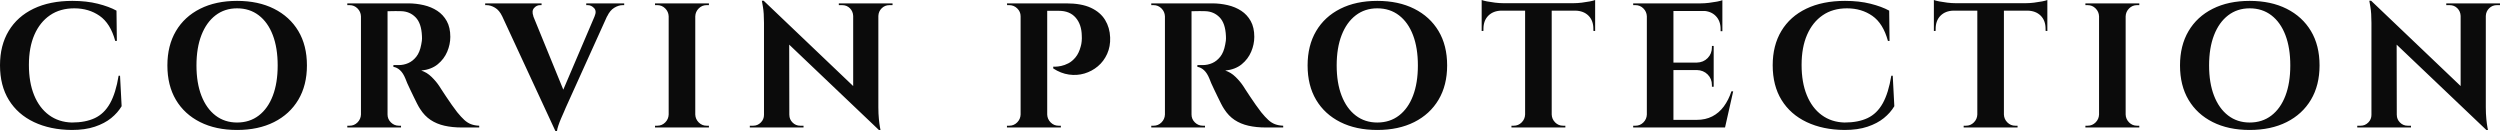
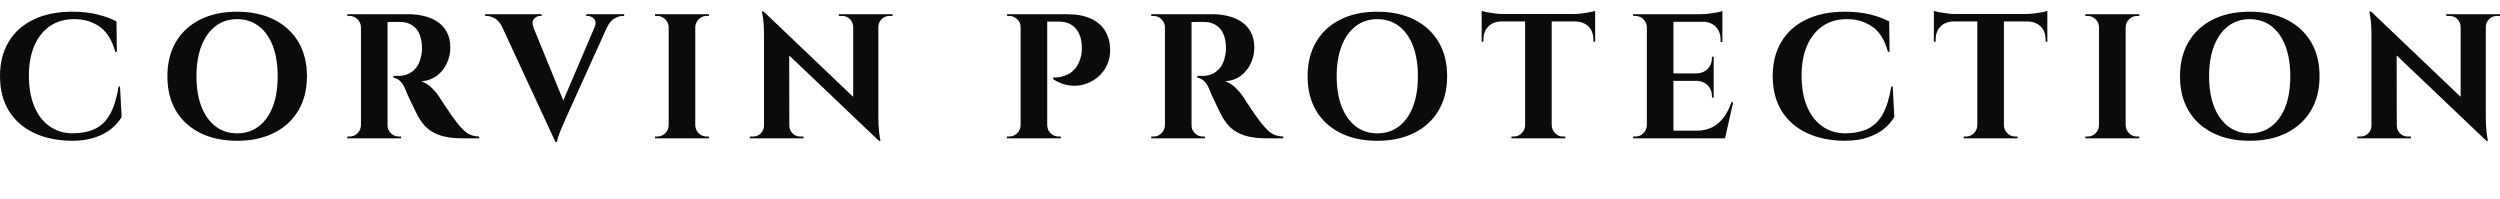
- <svg xmlns="http://www.w3.org/2000/svg" viewBox="0 0 1409.96 73.90" fill="#0b0b0b">
-   <g transform="translate(-4.50 71.90) scale(0.1 -0.1)">
+ <svg xmlns="http://www.w3.org/2000/svg" viewBox="0 0 1409.96 112" fill="#0b0b0b">
+   <g transform="translate(-4.50 78) scale(0.1 -0.1)">
    <path d="M722 292L731 120Q709 83 672 53Q635 23 580 4.5Q525 -14 450 -14Q328 -13 236.5 30.5Q145 74 95 155Q45 236 45 351Q45 463 94 544.5Q143 626 234.5 670Q326 714 453 714Q533 714 596.5 698Q660 682 702 659L704 488L695 488Q668 587 607 629.5Q546 672 464 672Q384 672 327 633Q270 594 239 523Q208 452 208 353Q208 254 237.5 182Q267 110 321.5 70Q376 30 450 28Q527 28 580 53Q633 78 665.5 136Q698 194 714 292Z M1382.04 714Q1502.04 714 1590.54 669.5Q1679.04 625 1727.54 544Q1776.04 463 1776.04 350Q1776.04 238 1727.54 156.5Q1679.04 75 1590.54 30.5Q1502.04 -14 1382.04 -14Q1262.04 -14 1173.54 30.5Q1085.04 75 1037.04 156Q989.04 237 989.04 350Q989.04 462 1037.04 543.5Q1085.04 625 1173.54 669.5Q1262.04 714 1382.04 714ZM1382.04 28Q1453.04 28 1504.54 67.5Q1556.04 107 1583.54 179Q1611.04 251 1611.04 350Q1611.04 449 1583.54 521Q1556.04 593 1504.54 632.5Q1453.04 672 1382.04 672Q1312.04 672 1260.54 632.5Q1209.04 593 1181.04 521Q1153.04 449 1153.04 350Q1153.04 251 1181.04 179Q1209.04 107 1260.54 67.5Q1312.04 28 1382.04 28Z M2217.71 700L2346.71 700Q2391.71 700 2434.71 690Q2477.71 680 2511.21 658Q2544.71 636 2564.71 600Q2584.71 564 2584.71 511Q2584.71 469 2567.21 427.5Q2549.71 386 2513.71 356.5Q2477.71 327 2420.71 321Q2452.71 311 2479.21 285Q2505.71 259 2522.71 233Q2523.71 231 2534.21 215Q2544.71 199 2560.21 175.5Q2575.71 152 2592.71 128Q2609.71 104 2623.71 86Q2645.71 59 2663.71 42.5Q2681.71 26 2701.71 18.5Q2721.71 11 2747.71 10L2747.71 0L2649.71 0Q2595.71 0 2551.71 10Q2507.71 20 2473.71 42.5Q2439.71 65 2414.71 104Q2406.71 116 2397.21 134.5Q2387.71 153 2377.71 174Q2367.71 195 2358.21 214.5Q2348.71 234 2341.71 250Q2334.71 266 2331.71 275Q2318.71 307 2301.21 323Q2283.71 339 2263.71 342L2263.71 352Q2266.71 352 2275.71 352Q2284.71 352 2294.71 352Q2321.71 352 2347.21 363Q2372.71 374 2392.71 399Q2412.71 424 2420.71 468Q2422.71 477 2424.21 489Q2425.71 501 2424.71 516Q2421.71 588 2388.71 621.5Q2355.71 655 2306.71 656Q2292.71 657 2276.21 656.5Q2259.71 656 2246.21 656Q2232.71 656 2227.71 656Q2227.71 657 2225.21 667.5Q2222.71 678 2220.21 689Q2217.71 700 2217.71 700ZM2230.71 700L2230.71 0L2080.71 0L2080.71 700ZM2083.71 73L2083.71 0L2003.71 0L2003.71 10Q2004.71 10 2010.21 10Q2015.71 10 2016.71 10Q2042.71 10 2061.21 28.5Q2079.71 47 2080.71 73ZM2083.71 627L2080.71 627Q2079.71 653 2061.21 671.5Q2042.71 690 2016.71 690Q2015.71 690 2010.21 690Q2004.71 690 2003.71 690L2003.71 700L2083.71 700ZM2227.71 73L2230.71 73Q2230.71 47 2249.71 28.5Q2268.71 10 2294.71 10Q2296.71 10 2301.71 10Q2306.71 10 2306.71 10L2306.71 0L2227.71 0Z M3177.36 -20L2846.36 694L3025.36 694L3238.36 173ZM3177.36 -20L3174.36 102L3428.36 697L3500.36 697L3235.36 111Q3233.36 105 3225.86 88.5Q3218.36 72 3209.36 51Q3200.36 30 3193.86 10.5Q3187.36 -9 3186.36 -20ZM3398.36 627Q3411.36 657 3395.36 673.5Q3379.36 690 3360.36 690L3351.36 690L3351.36 700L3565.36 700L3565.36 690Q3565.36 690 3560.86 690Q3556.36 690 3556.36 690Q3534.36 690 3509.86 675.5Q3485.36 661 3469.36 627ZM3053.36 627L2877.36 627Q2861.36 661 2836.86 675.5Q2812.36 690 2789.36 690Q2789.36 690 2785.36 690Q2781.36 690 2781.36 690L2781.36 700L3099.36 700L3099.36 690L3090.36 690Q3071.36 690 3056.86 673.5Q3042.36 657 3053.36 627Z M3966.21 700L3966.21 0L3816.21 0L3816.21 700ZM3819.21 73L3819.21 0L3739.21 0L3739.21 10Q3739.21 10 3745.71 10Q3752.21 10 3752.21 10Q3778.21 10 3796.71 28.5Q3815.21 47 3816.21 73ZM3819.21 627L3816.21 627Q3815.21 653 3796.71 671.5Q3778.21 690 3752.21 690Q3752.21 690 3745.71 690Q3739.21 690 3739.21 690L3739.21 700L3819.21 700ZM3963.21 73L3966.21 73Q3967.21 47 3985.71 28.5Q4004.21 10 4030.21 10Q4030.21 10 4036.21 10Q4042.21 10 4043.21 10L4043.21 0L3963.21 0ZM3963.21 627L3963.21 700L4043.21 700L4043.21 690Q4042.21 690 4036.21 690Q4030.21 690 4030.21 690Q4004.21 690 3985.71 671.5Q3967.21 653 3966.21 627Z M4351.79 715L4989.79 107L5001.79 -14L4363.79 593ZM4356.79 71L4356.79 0L4273.79 0L4273.79 10Q4273.79 10 4282.79 10Q4291.79 10 4292.79 10Q4317.79 10 4335.79 28Q4353.79 46 4353.79 71ZM4496.79 71Q4496.79 46 4514.79 28Q4532.79 10 4557.79 10Q4558.79 10 4567.79 10Q4576.79 10 4576.79 10L4576.79 0L4493.79 0L4493.79 71ZM4351.79 715L4495.79 562L4496.79 0L4353.79 0L4353.79 590Q4353.79 646 4347.79 680.5Q4341.79 715 4341.79 715ZM4998.79 700L4998.79 114Q4998.79 77 5001.79 47.5Q5004.79 18 5007.79 2Q5010.79 -14 5010.79 -14L5001.79 -14L4856.79 148L4856.79 700ZM5078.79 700L5078.79 690Q5078.79 690 5069.79 690Q5060.79 690 5060.79 690Q5035.79 690 5017.79 672.5Q4999.79 655 4998.79 629L4995.79 629L4995.79 700ZM4775.79 700L4858.79 700L4858.79 629L4856.79 629Q4855.79 655 4838.29 672.5Q4820.79 690 4794.79 690Q4794.79 690 4785.79 690Q4776.79 690 4775.79 690Z  M5938.07 700L6058.07 700Q6144.07 700 6197.57 675Q6251.07 650 6277.57 606.5Q6304.07 563 6306.07 508Q6308.07 457 6289.07 415Q6270.07 373 6236.57 345Q6203.07 317 6161.07 304.5Q6119.07 292 6073.57 298.5Q6028.07 305 5985.07 333L5985.07 343Q5985.07 343 5997.57 343Q6010.07 343 6029.57 347Q6049.07 351 6070.57 362Q6092.07 373 6111.07 396Q6130.07 419 6140.07 457Q6144.07 470 6145.57 486.5Q6147.07 503 6146.07 517Q6145.07 581 6111.57 619.5Q6078.07 658 6017.07 658L5948.07 658Q5948.07 658 5945.57 668.5Q5943.07 679 5940.57 689.5Q5938.07 700 5938.07 700ZM5951.07 700L5951.07 0L5801.07 0L5801.07 700ZM5804.07 73L5804.07 0L5724.07 0L5724.07 10Q5725.07 10 5730.57 10Q5736.07 10 5737.07 10Q5763.07 10 5781.57 28.5Q5800.07 47 5801.07 73ZM5804.07 627L5801.07 627Q5801.07 653 5782.07 671.5Q5763.07 690 5737.07 690Q5736.07 690 5731.07 690Q5726.07 690 5725.07 690L5724.07 700L5804.07 700ZM5948.07 73L5951.07 73Q5952.07 47 5970.57 28.5Q5989.07 10 6015.07 10Q6016.07 10 6021.57 10Q6027.07 10 6028.07 10L6028.07 0L5948.07 0Z M6752.03 700L6881.03 700Q6926.03 700 6969.03 690Q7012.03 680 7045.53 658Q7079.03 636 7099.03 600Q7119.03 564 7119.03 511Q7119.03 469 7101.53 427.5Q7084.03 386 7048.03 356.5Q7012.03 327 6955.03 321Q6987.03 311 7013.53 285Q7040.03 259 7057.03 233Q7058.03 231 7068.53 215Q7079.03 199 7094.53 175.5Q7110.03 152 7127.03 128Q7144.03 104 7158.03 86Q7180.03 59 7198.03 42.5Q7216.03 26 7236.03 18.5Q7256.03 11 7282.03 10L7282.03 0L7184.03 0Q7130.03 0 7086.03 10Q7042.03 20 7008.03 42.5Q6974.03 65 6949.03 104Q6941.03 116 6931.53 134.5Q6922.03 153 6912.03 174Q6902.03 195 6892.53 214.5Q6883.03 234 6876.03 250Q6869.03 266 6866.03 275Q6853.03 307 6835.53 323Q6818.03 339 6798.03 342L6798.03 352Q6801.03 352 6810.03 352Q6819.03 352 6829.03 352Q6856.03 352 6881.53 363Q6907.03 374 6927.03 399Q6947.03 424 6955.03 468Q6957.03 477 6958.53 489Q6960.03 501 6959.03 516Q6956.03 588 6923.03 621.5Q6890.03 655 6841.03 656Q6827.03 657 6810.53 656.5Q6794.03 656 6780.53 656Q6767.03 656 6762.03 656Q6762.03 657 6759.53 667.5Q6757.03 678 6754.53 689Q6752.03 700 6752.03 700ZM6765.03 700L6765.03 0L6615.03 0L6615.03 700ZM6618.03 73L6618.03 0L6538.03 0L6538.03 10Q6539.03 10 6544.53 10Q6550.03 10 6551.03 10Q6577.03 10 6595.53 28.5Q6614.03 47 6615.03 73ZM6618.03 627L6615.03 627Q6614.03 653 6595.53 671.5Q6577.03 690 6551.03 690Q6550.03 690 6544.53 690Q6539.03 690 6538.03 690L6538.03 700L6618.03 700ZM6762.03 73L6765.03 73Q6765.03 47 6784.03 28.5Q6803.03 10 6829.03 10Q6831.03 10 6836.03 10Q6841.03 10 6841.03 10L6841.03 0L6762.03 0Z M7812.64 714Q7932.64 714 8021.14 669.5Q8109.64 625 8158.14 544Q8206.64 463 8206.64 350Q8206.64 238 8158.14 156.5Q8109.64 75 8021.14 30.5Q7932.64 -14 7812.64 -14Q7692.64 -14 7604.14 30.5Q7515.64 75 7467.64 156Q7419.64 237 7419.64 350Q7419.64 462 7467.64 543.5Q7515.64 625 7604.14 669.5Q7692.64 714 7812.64 714ZM7812.64 28Q7883.64 28 7935.14 67.5Q7986.64 107 8014.14 179Q8041.64 251 8041.64 350Q8041.64 449 8014.14 521Q7986.64 593 7935.14 632.5Q7883.64 672 7812.64 672Q7742.64 672 7691.14 632.5Q7639.64 593 7611.64 521Q7583.64 449 7583.64 350Q7583.64 251 7611.64 179Q7639.64 107 7691.14 67.5Q7742.64 28 7812.64 28Z M8796.36 697L8796.36 0L8646.36 0L8646.36 697ZM9041.36 701L9041.36 659L8401.36 659L8401.36 701ZM9041.36 662L9041.36 544L9031.36 545L9031.36 556Q9031.36 603 9003.86 630.5Q8976.36 658 8929.36 659L8929.36 662ZM9041.36 719L9041.36 690L8919.36 701Q8941.36 701 8965.86 704Q8990.36 707 9011.36 711Q9032.36 715 9041.36 719ZM8649.36 73L8649.36 0L8569.36 0L8569.36 10Q8569.36 10 8575.86 10Q8582.36 10 8582.36 10Q8608.36 10 8626.86 28.5Q8645.36 47 8646.36 73ZM8793.36 73L8796.36 73Q8797.36 47 8815.86 28.5Q8834.36 10 8860.36 10Q8860.36 10 8866.86 10Q8873.36 10 8873.36 10L8873.36 0L8793.36 0ZM8512.36 662L8512.36 659Q8466.36 658 8438.86 630.5Q8411.36 603 8411.36 556L8411.36 545L8401.36 544L8401.36 662ZM8401.36 719Q8411.36 715 8431.86 711Q8452.36 707 8477.36 704Q8502.36 701 8523.36 701L8401.36 690Z M9482.93 700L9482.93 0L9332.93 0L9332.93 700ZM9746.93 43L9770.93 0L9479.93 0L9479.93 43ZM9709.93 366L9709.93 324L9479.93 324L9479.93 366ZM9758.93 700L9758.93 657L9479.93 657L9479.93 700ZM9819.93 204L9773.93 0L9577.93 0L9613.93 43Q9663.93 43 9701.93 62.5Q9739.93 82 9766.93 118.5Q9793.93 155 9809.93 204ZM9709.93 326L9709.93 230L9699.93 230L9699.93 239Q9699.93 275 9675.93 299Q9651.93 323 9614.93 324L9614.93 326ZM9709.93 460L9709.93 364L9614.93 364L9614.93 366Q9651.93 367 9675.93 391.5Q9699.93 416 9699.93 452L9699.93 460ZM9758.93 660L9758.93 543L9748.93 543L9748.93 555Q9748.93 601 9721.43 629Q9693.93 657 9646.93 658L9646.93 660ZM9758.93 718L9758.93 689L9636.93 700Q9658.93 700 9683.43 703Q9707.93 706 9728.93 710Q9749.93 714 9758.93 718ZM9335.93 73L9335.93 0L9255.93 0L9255.93 10Q9255.93 10 9262.43 10Q9268.93 10 9268.93 10Q9294.93 10 9313.43 28.5Q9331.93 47 9332.93 73ZM9335.93 627L9332.93 627Q9331.93 653 9313.43 671.5Q9294.93 690 9268.93 690Q9268.93 690 9262.43 690Q9255.93 690 9255.93 690L9255.93 700L9335.93 700Z M10719.71 292L10728.71 120Q10706.71 83 10669.71 53Q10632.71 23 10577.71 4.5Q10522.71 -14 10447.71 -14Q10325.71 -13 10234.21 30.5Q10142.71 74 10092.71 155Q10042.71 236 10042.71 351Q10042.71 463 10091.71 544.5Q10140.71 626 10232.21 670Q10323.71 714 10450.71 714Q10530.71 714 10594.21 698Q10657.71 682 10699.71 659L10701.71 488L10692.71 488Q10665.71 587 10604.71 629.5Q10543.71 672 10461.71 672Q10381.71 672 10324.71 633Q10267.71 594 10236.71 523Q10205.71 452 10205.71 353Q10205.71 254 10235.21 182Q10264.71 110 10319.21 70Q10373.71 30 10447.71 28Q10524.71 28 10577.71 53Q10630.71 78 10663.21 136Q10695.71 194 10711.71 292Z M11346.75 697L11346.75 0L11196.75 0L11196.75 697ZM11591.75 701L11591.75 659L10951.75 659L10951.75 701ZM11591.75 662L11591.75 544L11581.75 545L11581.75 556Q11581.75 603 11554.25 630.5Q11526.75 658 11479.75 659L11479.75 662ZM11591.75 719L11591.75 690L11469.75 701Q11491.75 701 11516.25 704Q11540.75 707 11561.75 711Q11582.75 715 11591.75 719ZM11199.75 73L11199.75 0L11119.75 0L11119.75 10Q11119.75 10 11126.25 10Q11132.75 10 11132.75 10Q11158.75 10 11177.25 28.5Q11195.75 47 11196.75 73ZM11343.75 73L11346.75 73Q11347.75 47 11366.25 28.5Q11384.75 10 11410.75 10Q11410.75 10 11417.25 10Q11423.75 10 11423.75 10L11423.75 0L11343.75 0ZM11062.75 662L11062.75 659Q11016.75 658 10989.25 630.5Q10961.75 603 10961.75 556L10961.75 545L10951.75 544L10951.75 662ZM10951.75 719Q10961.75 715 10982.25 711Q11002.75 707 11027.75 704Q11052.75 701 11073.75 701L10951.75 690Z M12033.32 700L12033.32 0L11883.32 0L11883.32 700ZM11886.32 73L11886.32 0L11806.32 0L11806.32 10Q11806.32 10 11812.82 10Q11819.32 10 11819.32 10Q11845.32 10 11863.82 28.5Q11882.32 47 11883.32 73ZM11886.32 627L11883.32 627Q11882.32 653 11863.82 671.5Q11845.32 690 11819.32 690Q11819.32 690 11812.82 690Q11806.32 690 11806.32 690L11806.32 700L11886.32 700ZM12030.32 73L12033.32 73Q12034.32 47 12052.82 28.5Q12071.32 10 12097.32 10Q12097.32 10 12103.32 10Q12109.32 10 12110.32 10L12110.32 0L12030.32 0ZM12030.32 627L12030.32 700L12110.32 700L12110.32 690Q12109.32 690 12103.32 690Q12097.32 690 12097.32 690Q12071.32 690 12052.82 671.5Q12034.32 653 12033.32 627Z M12732.89 714Q12852.89 714 12941.39 669.5Q13029.89 625 13078.39 544Q13126.89 463 13126.89 350Q13126.89 238 13078.39 156.5Q13029.89 75 12941.39 30.5Q12852.89 -14 12732.89 -14Q12612.89 -14 12524.39 30.5Q12435.89 75 12387.89 156Q12339.89 237 12339.89 350Q12339.89 462 12387.89 543.5Q12435.89 625 12524.39 669.5Q12612.89 714 12732.89 714ZM12732.89 28Q12803.89 28 12855.39 67.5Q12906.89 107 12934.39 179Q12961.89 251 12961.89 350Q12961.89 449 12934.39 521Q12906.89 593 12855.39 632.5Q12803.89 672 12732.89 672Q12662.89 672 12611.39 632.5Q12559.89 593 12531.89 521Q12503.89 449 12503.89 350Q12503.89 251 12531.89 179Q12559.89 107 12611.39 67.5Q12662.89 28 12732.89 28Z M13417.57 715L14055.57 107L14067.57 -14L13429.57 593ZM13422.57 71L13422.57 0L13339.57 0L13339.57 10Q13339.57 10 13348.57 10Q13357.57 10 13358.57 10Q13383.57 10 13401.57 28Q13419.57 46 13419.57 71ZM13562.57 71Q13562.57 46 13580.57 28Q13598.57 10 13623.57 10Q13624.57 10 13633.57 10Q13642.57 10 13642.57 10L13642.57 0L13559.57 0L13559.57 71ZM13417.57 715L13561.57 562L13562.57 0L13419.57 0L13419.57 590Q13419.57 646 13413.57 680.5Q13407.57 715 13407.57 715ZM14064.57 700L14064.57 114Q14064.57 77 14067.57 47.5Q14070.57 18 14073.57 2Q14076.57 -14 14076.57 -14L14067.57 -14L13922.57 148L13922.57 700ZM14144.57 700L14144.57 690Q14144.57 690 14135.57 690Q14126.57 690 14126.57 690Q14101.57 690 14083.57 672.5Q14065.57 655 14064.57 629L14061.57 629L14061.57 700ZM13841.57 700L13924.57 700L13924.57 629L13922.57 629Q13921.57 655 13904.07 672.5Q13886.57 690 13860.57 690Q13860.57 690 13851.57 690Q13842.57 690 13841.57 690Z" />
  </g>
</svg>
